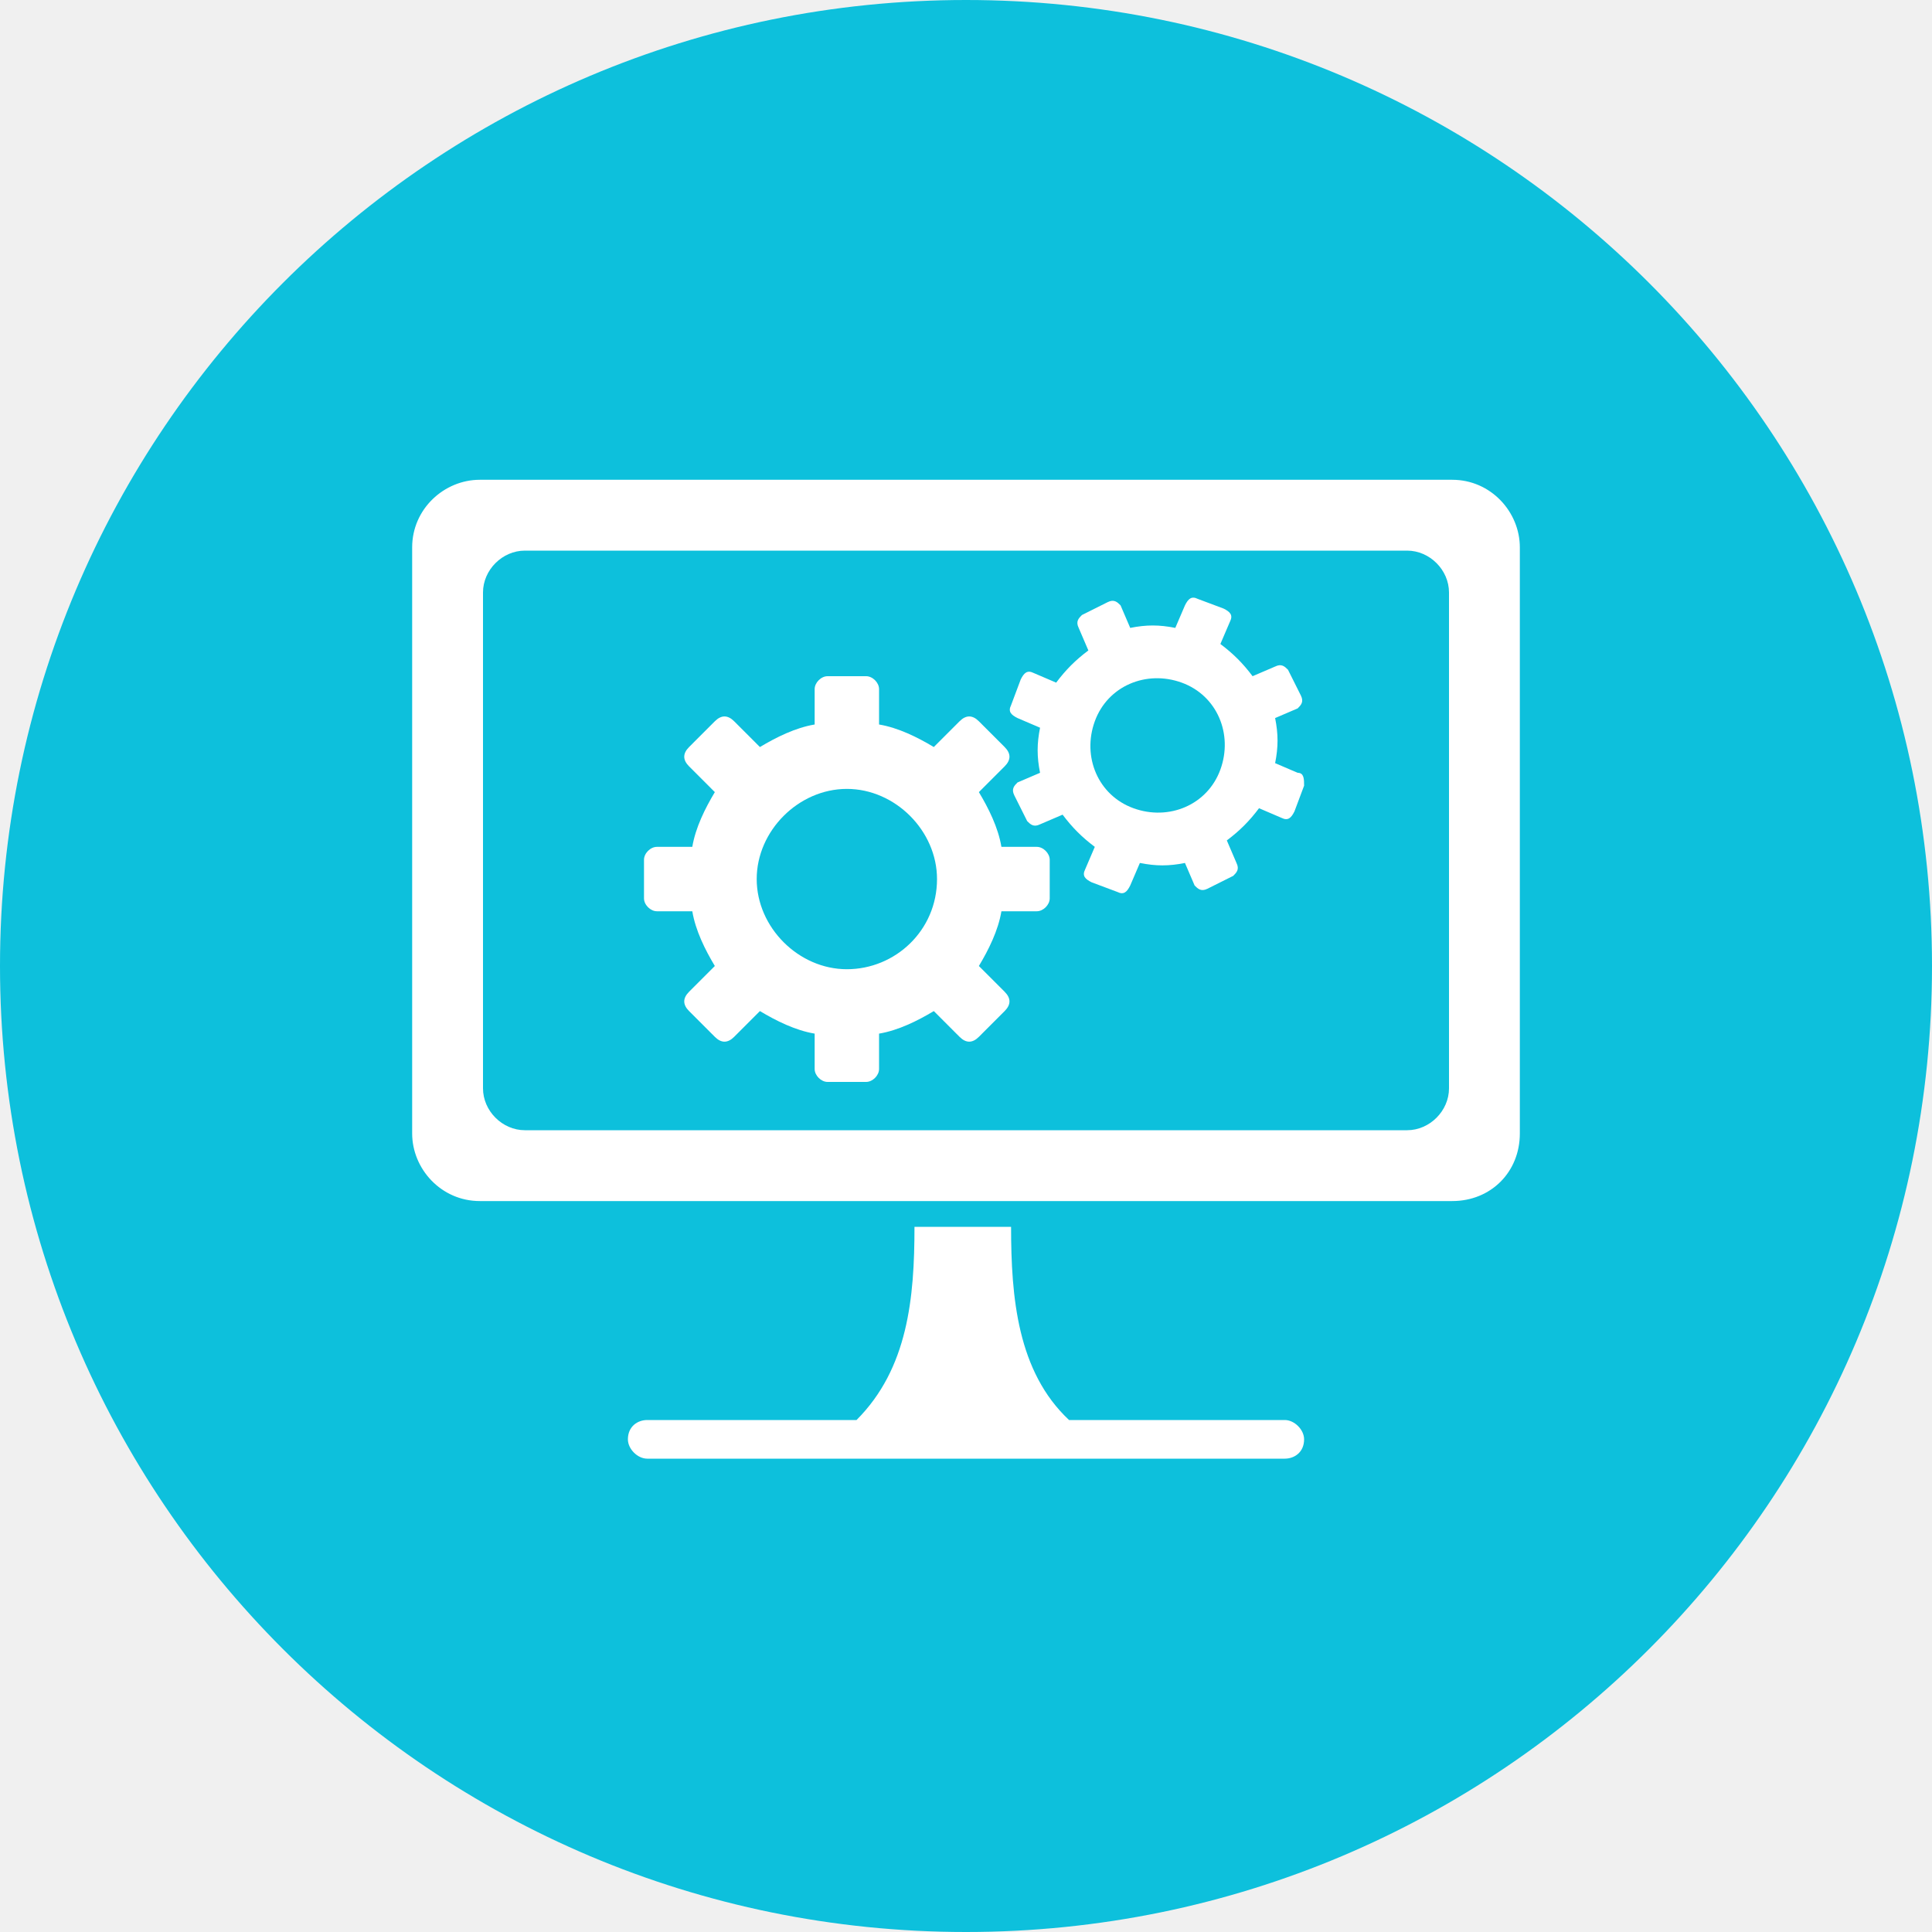
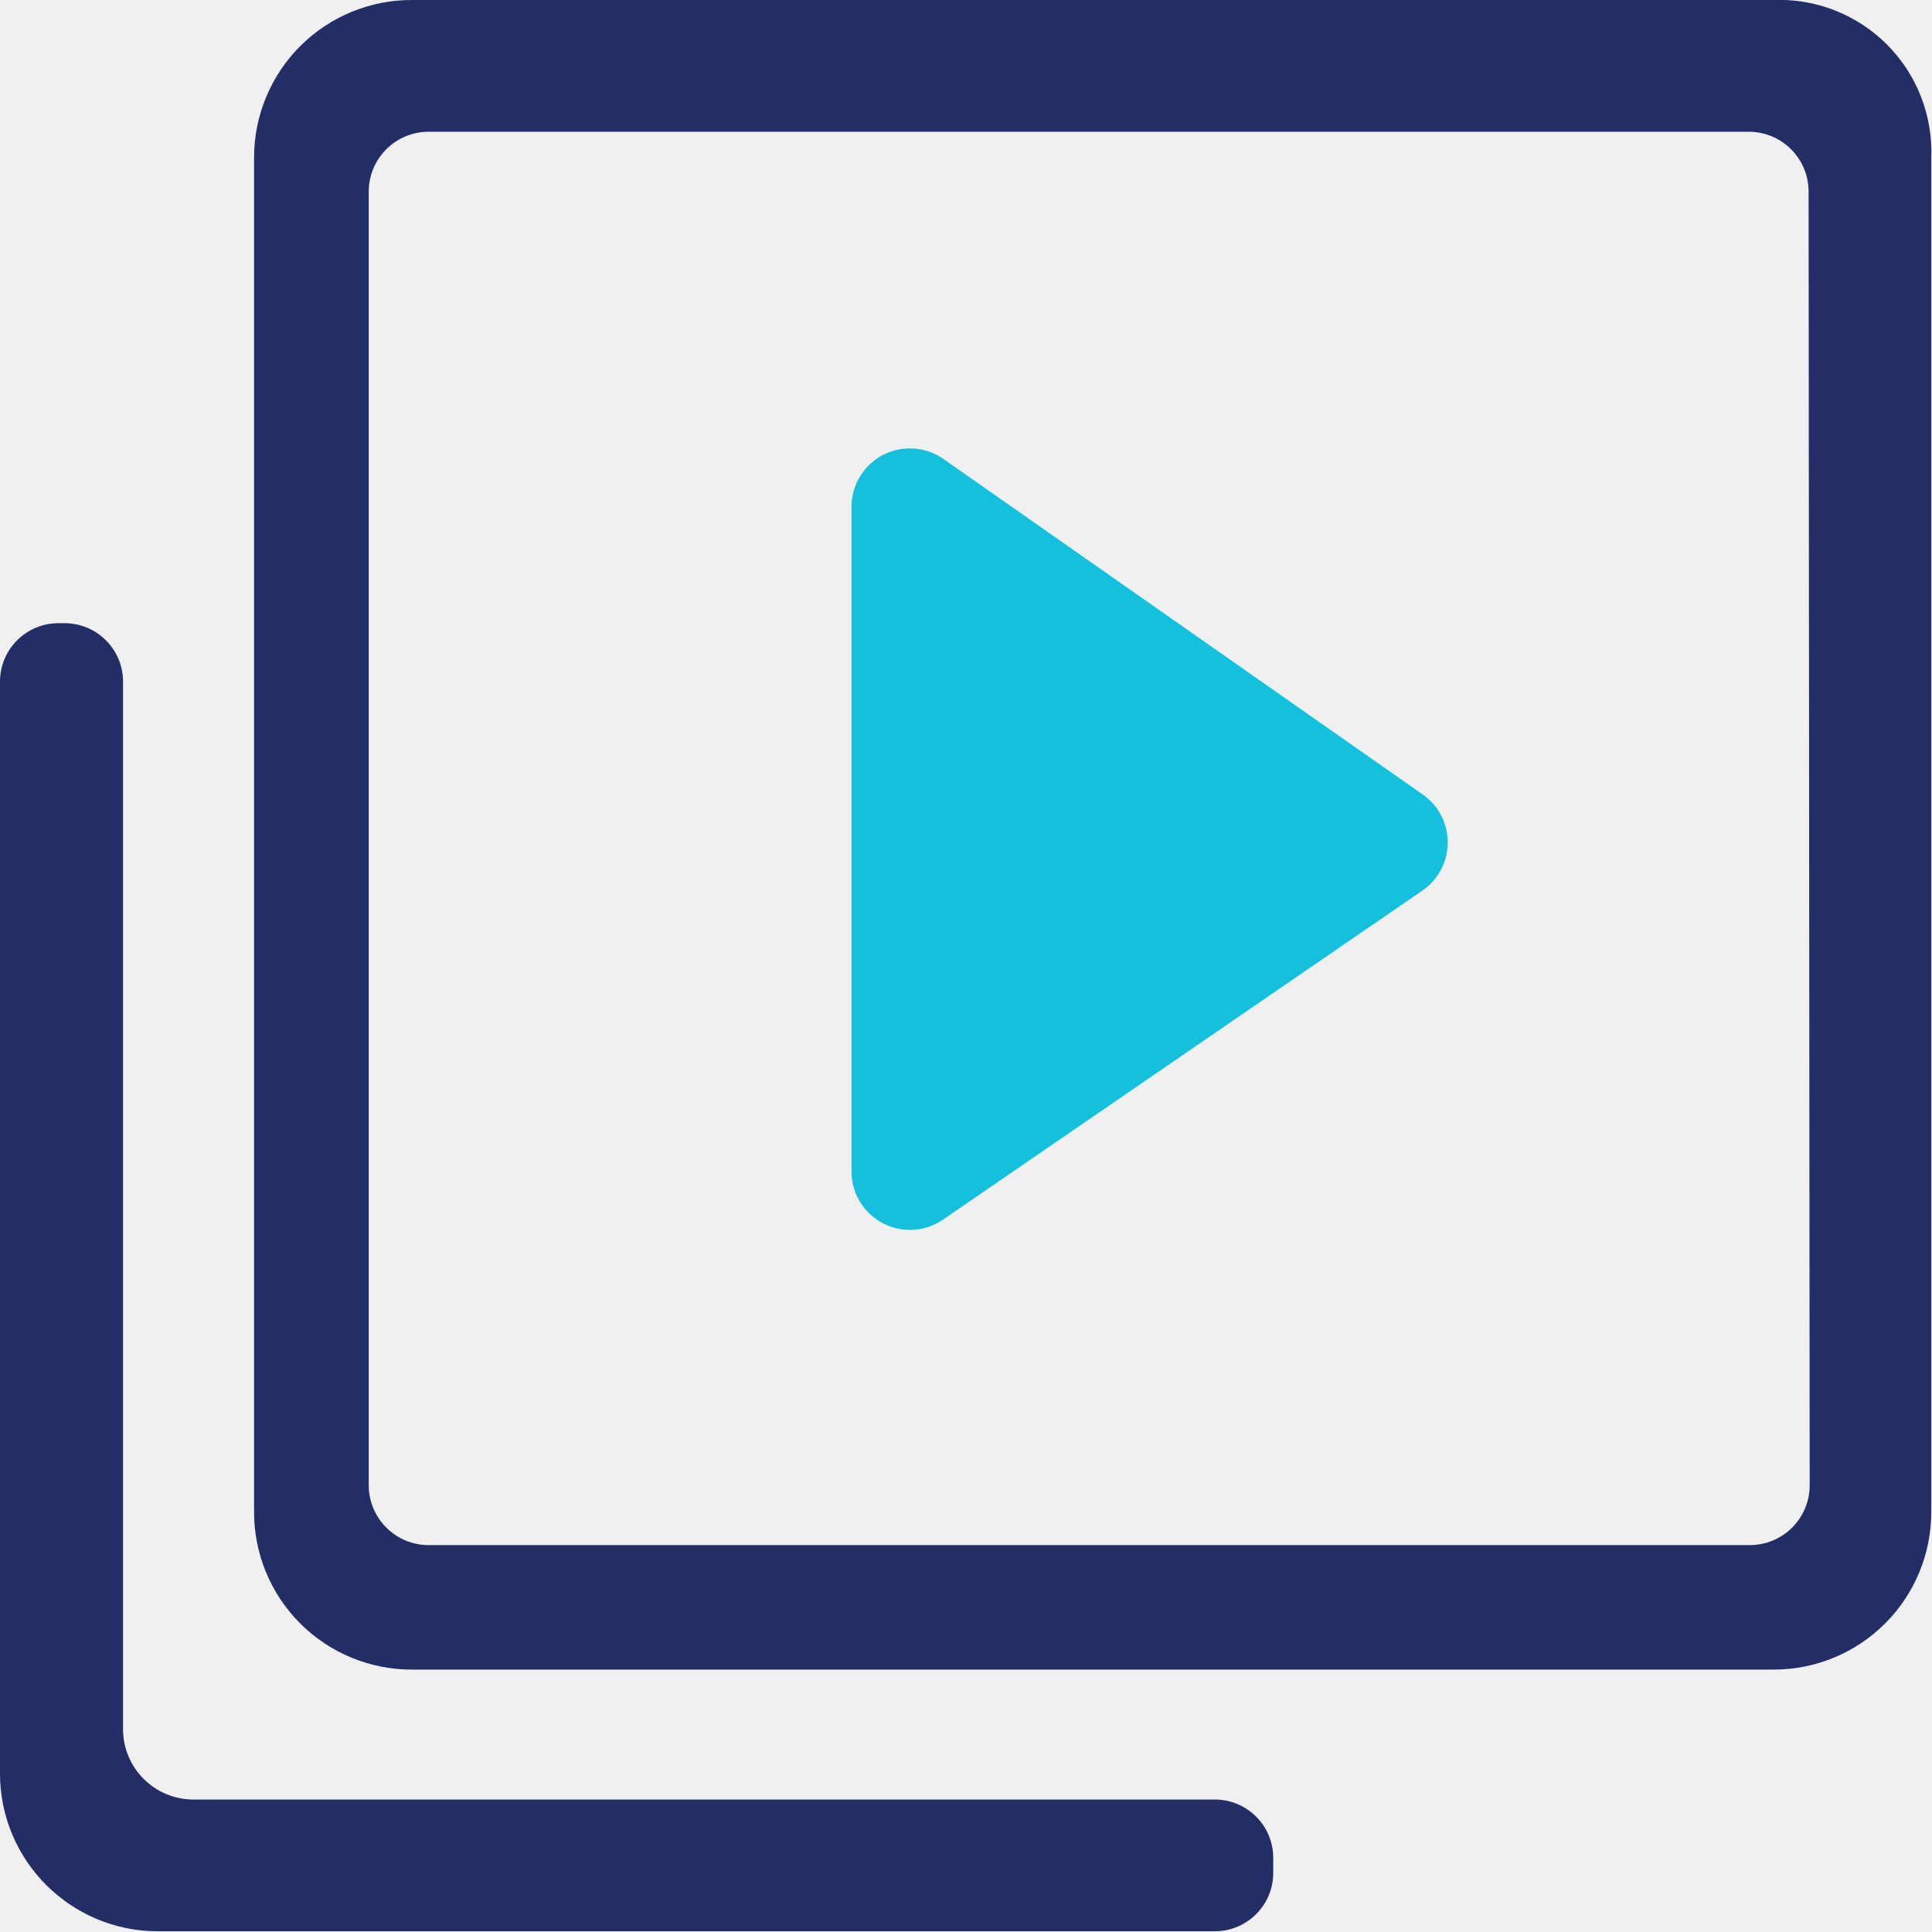
- <svg xmlns="http://www.w3.org/2000/svg" version="1.1" id="Layer_1" x="0px" y="0px" viewBox="0 0 60 60" style="enable-background:new 0 0 60 60;" xml:space="preserve">
-   <style type="text/css">
- 	.st0{fill:#0DC0DC;}
- 	.st1{fill:#FFFFFF;}
- </style>
-   <g>
-     <g>
-       <circle class="st0" cx="30" cy="30" r="30" />
-     </g>
-     <g>
-       <g>
-         <g>
-           <path class="st1" d="M45.1,14.9H14.9c-1.1,0-2.1,0.9-2.1,2.1v18.2c0,1.1,0.9,2.1,2.1,2.1h30.2c1.2,0,2.1-0.9,2.1-2.1V17      C47.2,15.9,46.3,14.9,45.1,14.9z M45,33.8c0,0.7-0.6,1.3-1.3,1.3H16.3c-0.7,0-1.3-0.6-1.3-1.3V18.4c0-0.7,0.6-1.3,1.3-1.3h27.4      c0.7,0,1.3,0.6,1.3,1.3V33.8z" />
-         </g>
-         <path class="st1" d="M28.4,38.1c0,2.2-0.2,4.4-1.8,6h-6.5c-0.3,0-0.6,0.2-0.6,0.6c0,0.3,0.3,0.6,0.6,0.6h19.8     c0.3,0,0.6-0.2,0.6-0.6c0-0.3-0.3-0.6-0.6-0.6h-6.7c-1.6-1.5-1.8-3.8-1.8-6H28.4z" />
-       </g>
-       <g>
-         <path class="st1" d="M40.3,24l-0.7-0.3c0.1-0.5,0.1-0.9,0-1.4l0.7-0.3c0.1-0.1,0.2-0.2,0.1-0.4L40,20.8c-0.1-0.1-0.2-0.2-0.4-0.1     L38.9,21c-0.3-0.4-0.6-0.7-1-1l0.3-0.7c0.1-0.2,0-0.3-0.2-0.4l-0.8-0.3c-0.2-0.1-0.3,0-0.4,0.2l-0.3,0.7c-0.5-0.1-0.9-0.1-1.4,0     l-0.3-0.7c-0.1-0.1-0.2-0.2-0.4-0.1l-0.8,0.4c-0.1,0.1-0.2,0.2-0.1,0.4l0.3,0.7c-0.4,0.3-0.7,0.6-1,1l-0.7-0.3     c-0.2-0.1-0.3,0-0.4,0.2l-0.3,0.8c-0.1,0.2,0,0.3,0.2,0.4l0.7,0.3c-0.1,0.5-0.1,0.9,0,1.4l-0.7,0.3c-0.1,0.1-0.2,0.2-0.1,0.4     l0.4,0.8c0.1,0.1,0.2,0.2,0.4,0.1l0.7-0.3c0.3,0.4,0.6,0.7,1,1L33.7,27c-0.1,0.2,0,0.3,0.2,0.4l0.8,0.3c0.2,0.1,0.3,0,0.4-0.2     l0.3-0.7c0.5,0.1,0.9,0.1,1.4,0l0.3,0.7c0.1,0.1,0.2,0.2,0.4,0.1l0.8-0.4c0.1-0.1,0.2-0.2,0.1-0.4l-0.3-0.7c0.4-0.3,0.7-0.6,1-1     l0.7,0.3c0.2,0.1,0.3,0,0.4-0.2l0.3-0.8C40.5,24.2,40.5,24,40.3,24z M35.2,25.1c-1.1-0.4-1.6-1.6-1.2-2.7s1.6-1.6,2.7-1.2     s1.6,1.6,1.2,2.7S36.3,25.5,35.2,25.1z" />
-       </g>
-       <g>
-         <path class="st1" d="M32.2,26.3h-1.1c-0.1-0.6-0.4-1.2-0.7-1.7l0.8-0.8c0.2-0.2,0.2-0.4,0-0.6l-0.8-0.8c-0.2-0.2-0.4-0.2-0.6,0     L29,23.2c-0.5-0.3-1.1-0.6-1.7-0.7v-1.1c0-0.2-0.2-0.4-0.4-0.4h-1.2c-0.2,0-0.4,0.2-0.4,0.4v1.1c-0.6,0.1-1.2,0.4-1.7,0.7     l-0.8-0.8c-0.2-0.2-0.4-0.2-0.6,0l-0.8,0.8c-0.2,0.2-0.2,0.4,0,0.6l0.8,0.8c-0.3,0.5-0.6,1.1-0.7,1.7h-1.1     c-0.2,0-0.4,0.2-0.4,0.4v1.2c0,0.2,0.2,0.4,0.4,0.4h1.1c0.1,0.6,0.4,1.2,0.7,1.7l-0.8,0.8c-0.2,0.2-0.2,0.4,0,0.6l0.8,0.8     c0.2,0.2,0.4,0.2,0.6,0l0.8-0.8c0.5,0.3,1.1,0.6,1.7,0.7v1.1c0,0.2,0.2,0.4,0.4,0.4h1.2c0.2,0,0.4-0.2,0.4-0.4v-1.1     c0.6-0.1,1.2-0.4,1.7-0.7l0.8,0.8c0.2,0.2,0.4,0.2,0.6,0l0.8-0.8c0.2-0.2,0.2-0.4,0-0.6L30.4,30c0.3-0.5,0.6-1.1,0.7-1.7h1.1     c0.2,0,0.4-0.2,0.4-0.4v-1.2C32.6,26.5,32.4,26.3,32.2,26.3z M26.3,30.1c-1.5,0-2.8-1.3-2.8-2.8s1.3-2.8,2.8-2.8s2.8,1.3,2.8,2.8     C29.1,28.9,27.8,30.1,26.3,30.1z" />
-       </g>
+ <svg xmlns="http://www.w3.org/2000/svg" viewBox="0 0 53.23 53.21">
+   <defs>
+     <style>.cls-1{fill:#222e65;}.cls-2{fill:none;}.cls-3{fill:#15c0dc;}</style>
+   </defs>
+   <g id="Layer_2" data-name="Layer 2">
+     <g id="Layer_1-2" data-name="Layer 1">
+       <path class="cls-1" d="M48.86,0H11.37A4.34,4.34,0,0,0,7,4.35V41.6A4.34,4.34,0,0,0,11.37,46H48.86a4.34,4.34,0,0,0,4.35-4.35V4.35A4.19,4.19,0,0,0,48.86,0Zm1,40.88a1.65,1.65,0,0,1-1.69,1.69H11.85a1.65,1.65,0,0,1-1.69-1.69V5.32a1.65,1.65,0,0,1,1.69-1.69H48.14a1.65,1.65,0,0,1,1.69,1.69Z" />
+       <path class="cls-2" d="M48.14,3.63H11.85a1.65,1.65,0,0,0-1.69,1.69V40.88a1.65,1.65,0,0,0,1.69,1.69H48.14a1.65,1.65,0,0,0,1.69-1.69V5.32A1.65,1.65,0,0,0,48.14,3.63ZM23.46,35.32V10.88L41.12,23.22Z" />
+       <path class="cls-1" d="M3.39,47.65V18.78a1.61,1.61,0,0,0-1.61-1.61H1.61A1.61,1.61,0,0,0,0,18.78V48.86a4.35,4.35,0,0,0,4.35,4.35H33.47a1.61,1.61,0,0,0,1.61-1.61v-.41a1.61,1.61,0,0,0-1.61-1.61H5.32A1.94,1.94,0,0,1,3.39,47.65Z" />
+       <path class="cls-3" d="M26,33.59,39.2,24.53a1.61,1.61,0,0,0,0-2.64L26,12.65A1.61,1.61,0,0,0,23.46,14v18.3A1.61,1.61,0,0,0,26,33.59Z" />
    </g>
  </g>
</svg>
